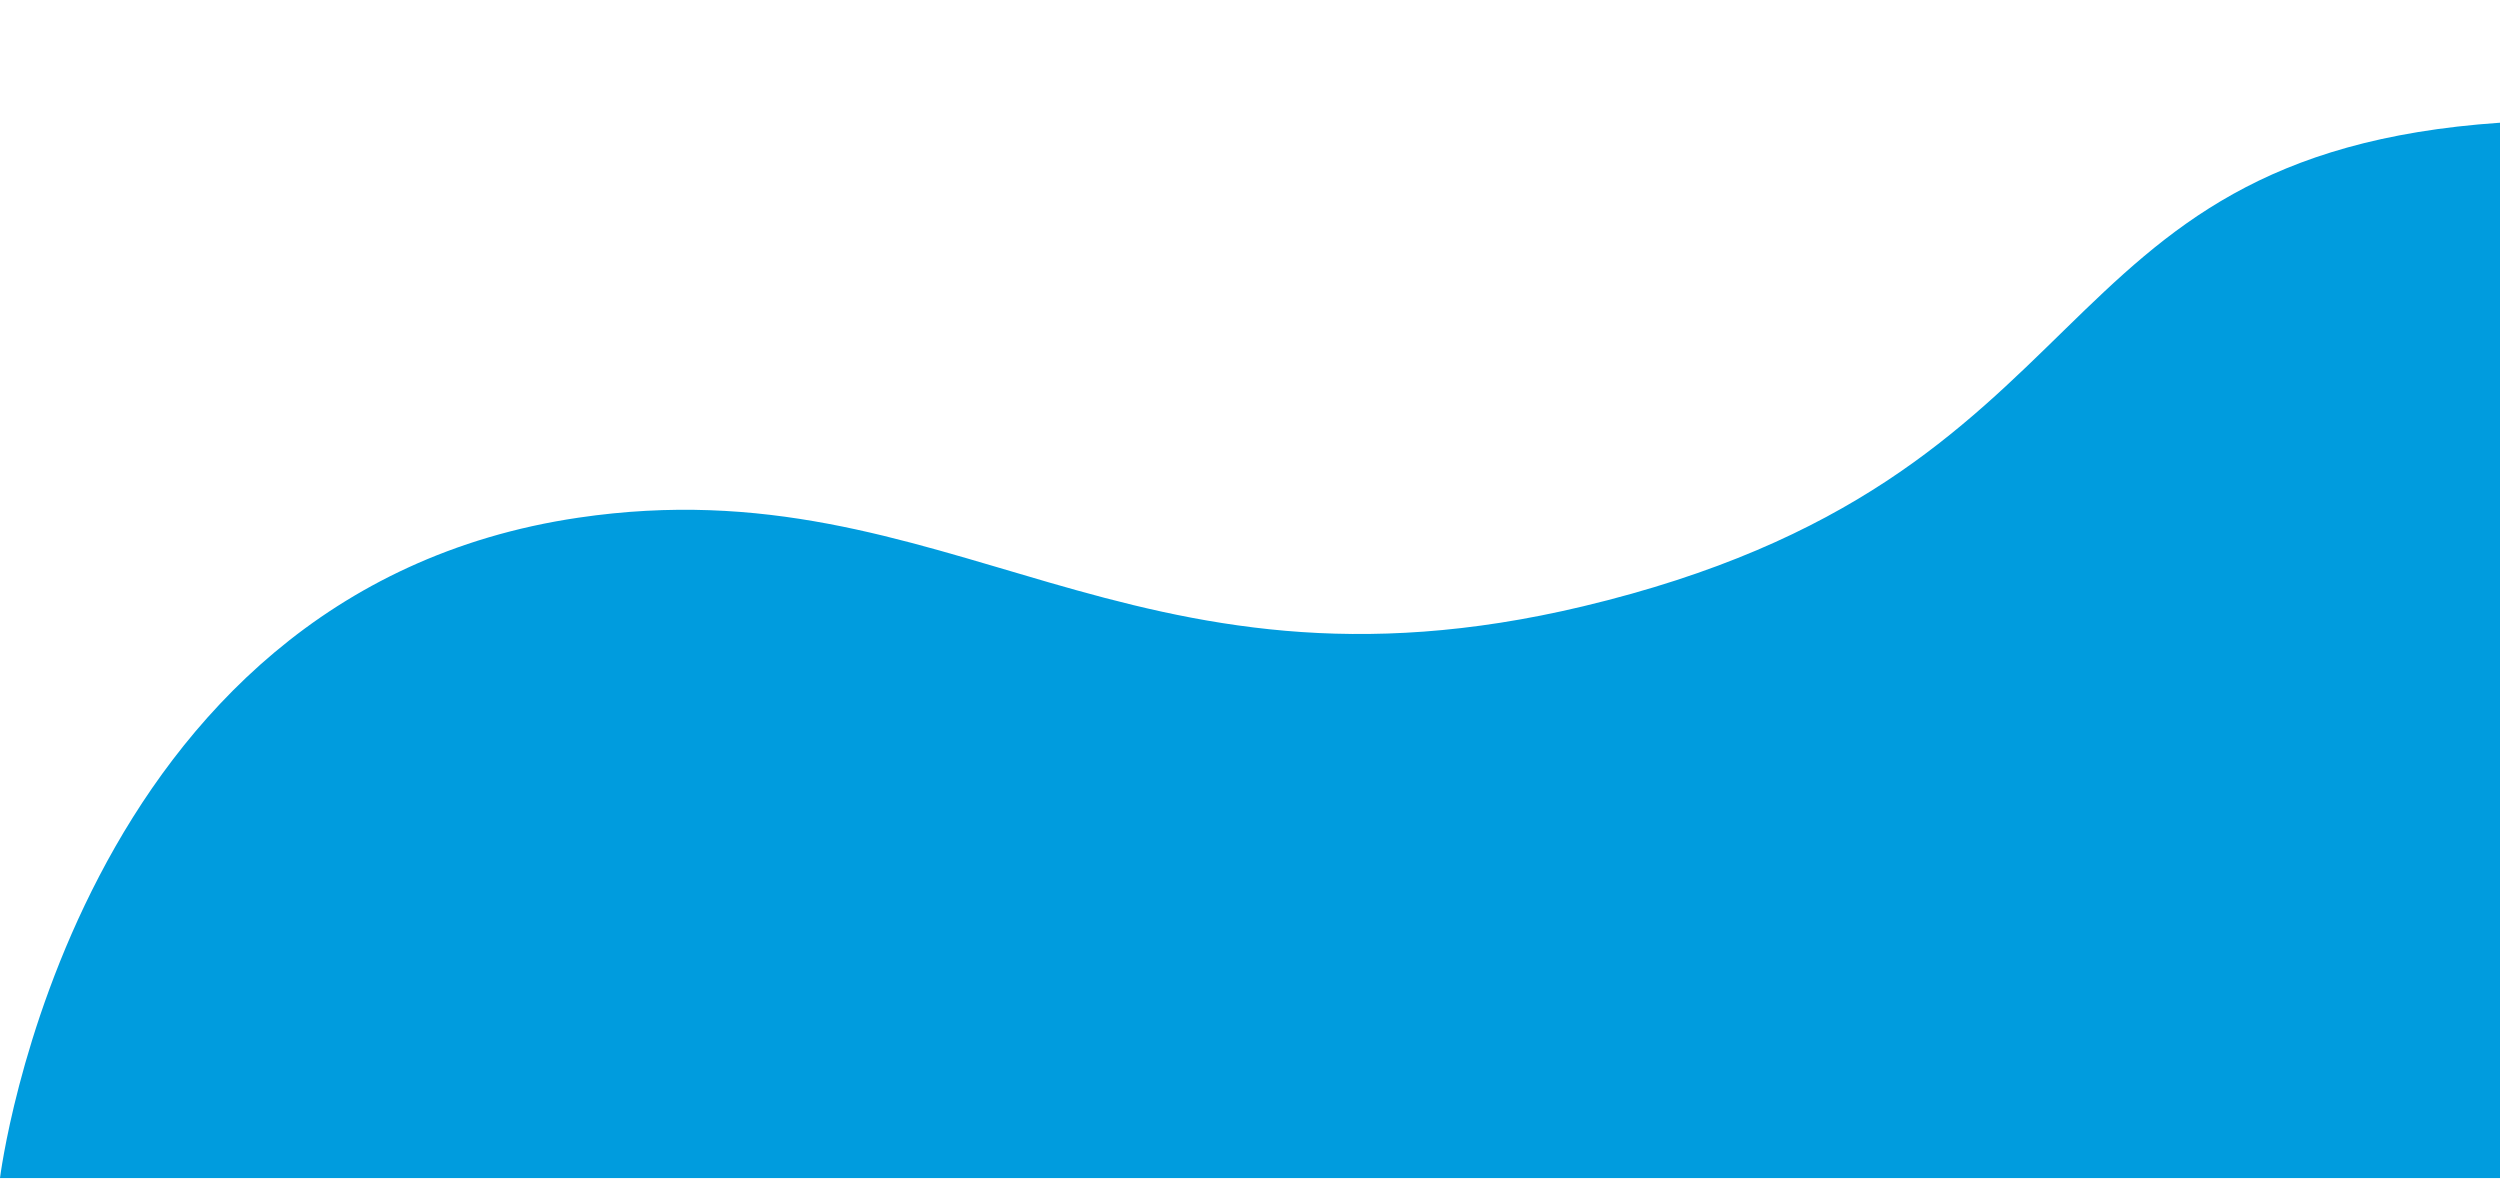
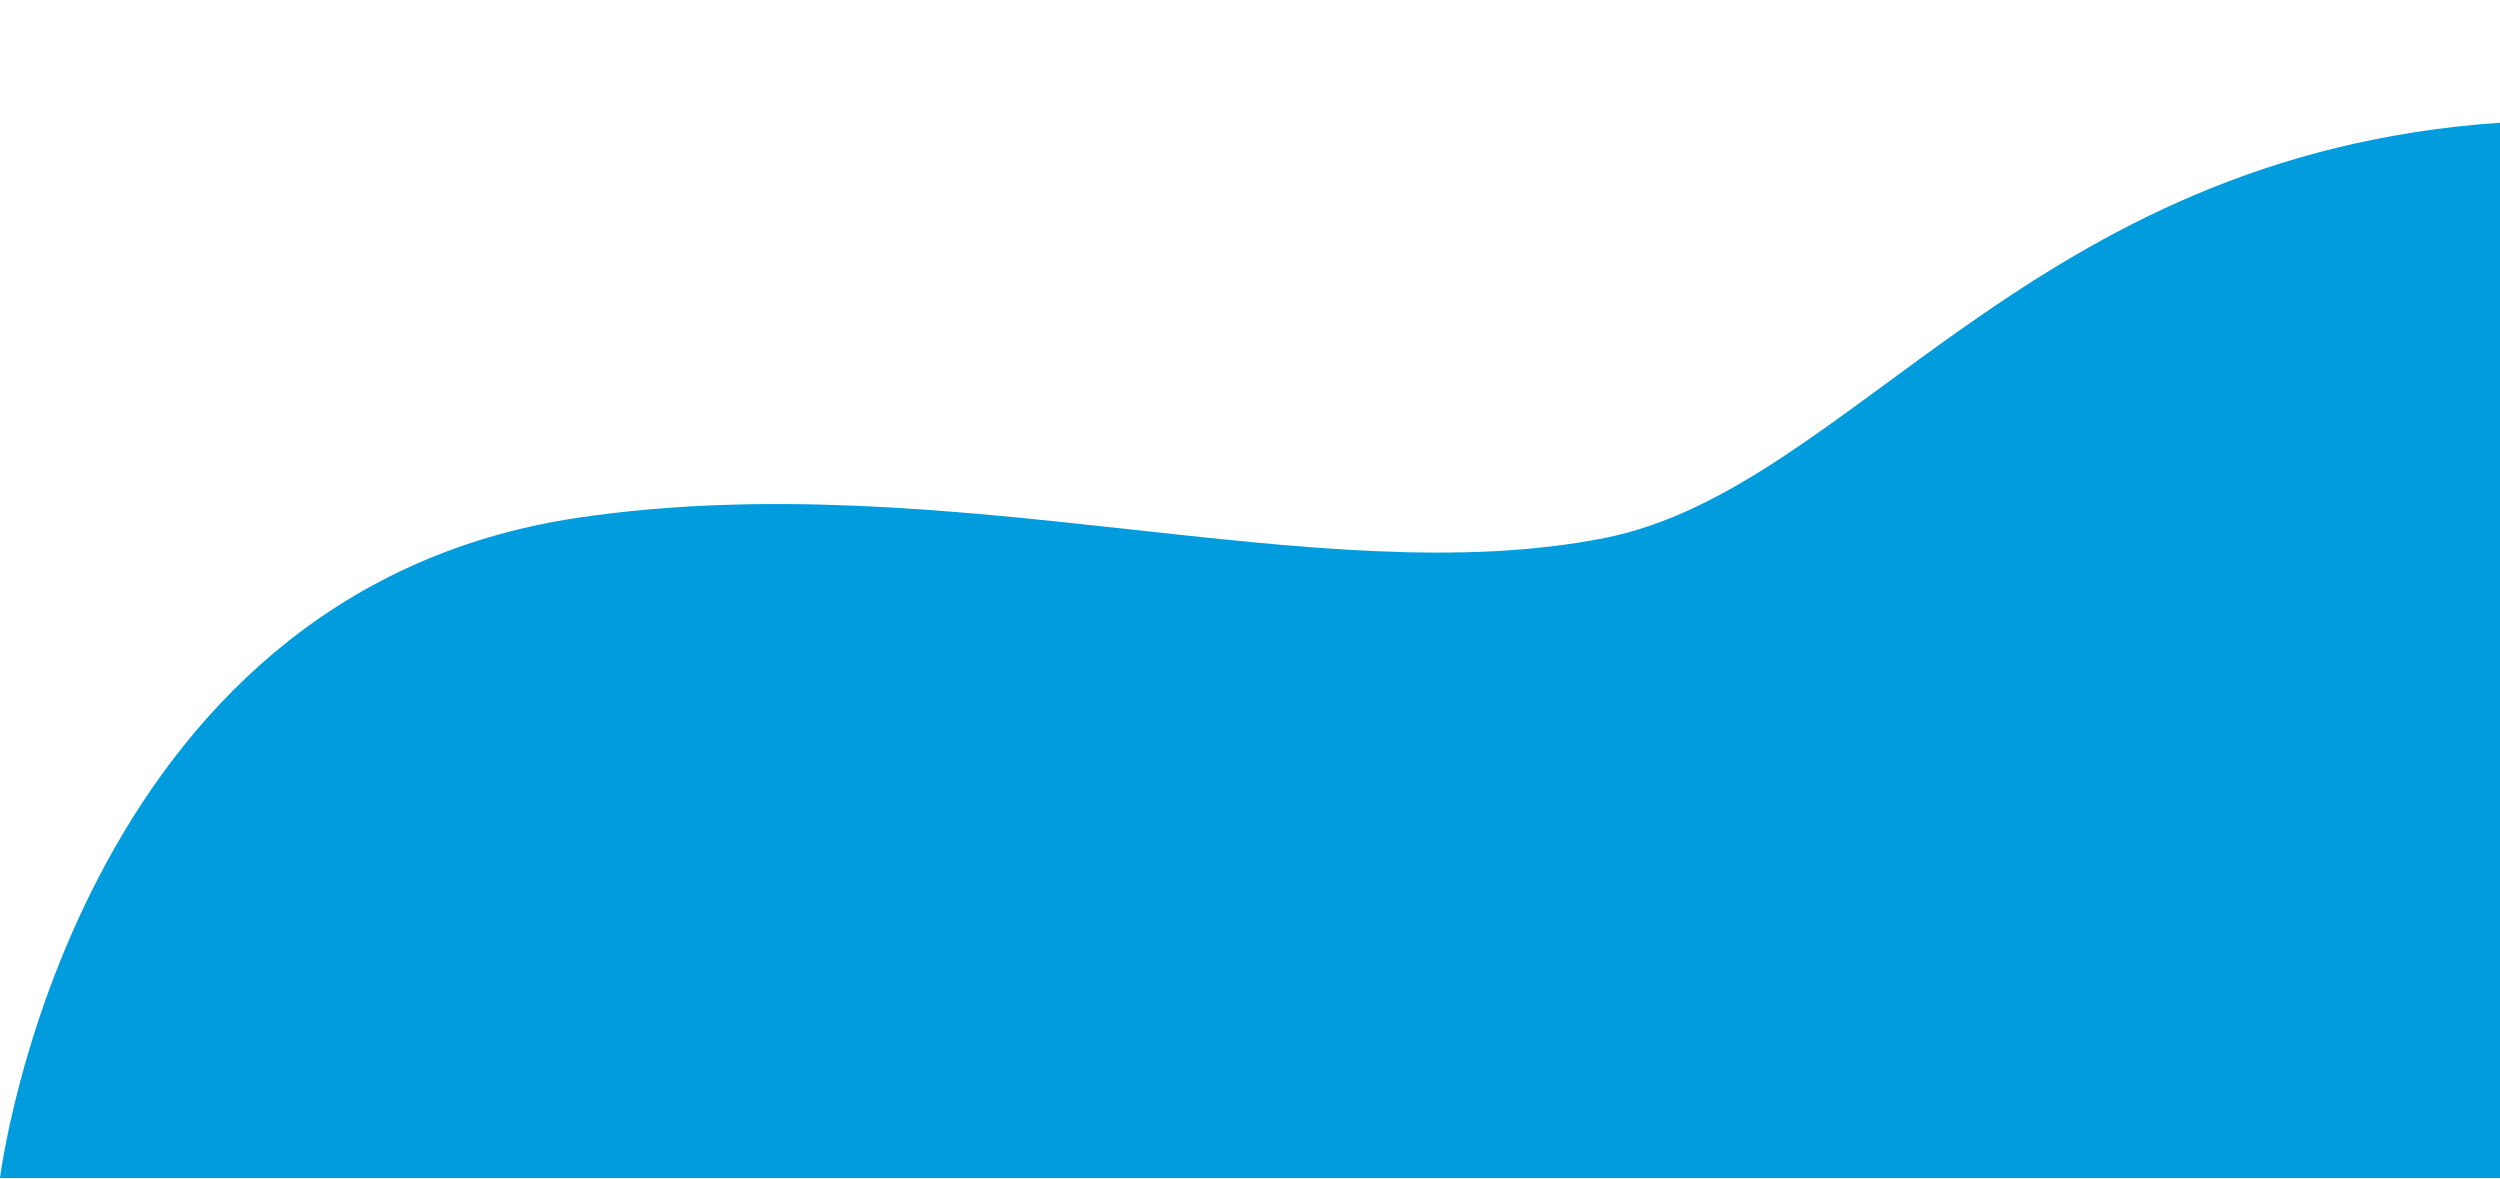
<svg xmlns="http://www.w3.org/2000/svg" width="1158.609" height="545.959" viewBox="0 0 1158.609 545.959">
  <defs>
    <clipPath id="clip-path">
      <rect id="Rectángulo_1" data-name="Rectángulo 1" width="1158.609" height="545.959" fill="#009cde" />
    </clipPath>
  </defs>
  <g id="Grupo_1" data-name="Grupo 1" clip-path="url(#clip-path)">
-     <path id="Trazado_1" data-name="Trazado 1" d="M0,545.959S33.436,274.532,268.13,239.906c172.168-25.4,253.7,91.644,465.444,41.114C981.947,221.749,940.153,71.884,1158.609,56.873V545.959Z" fill="#009cde" />
+     <path id="Trazado_1" data-name="Trazado 1" d="M0,545.959S33.436,274.532,268.13,239.906c172.168-25.4,342.451,35.827,475.415,9.442C858.368,226.655,940.153,71.884,1158.609,56.873V545.959Z" fill="#009cde" />
  </g>
</svg>
